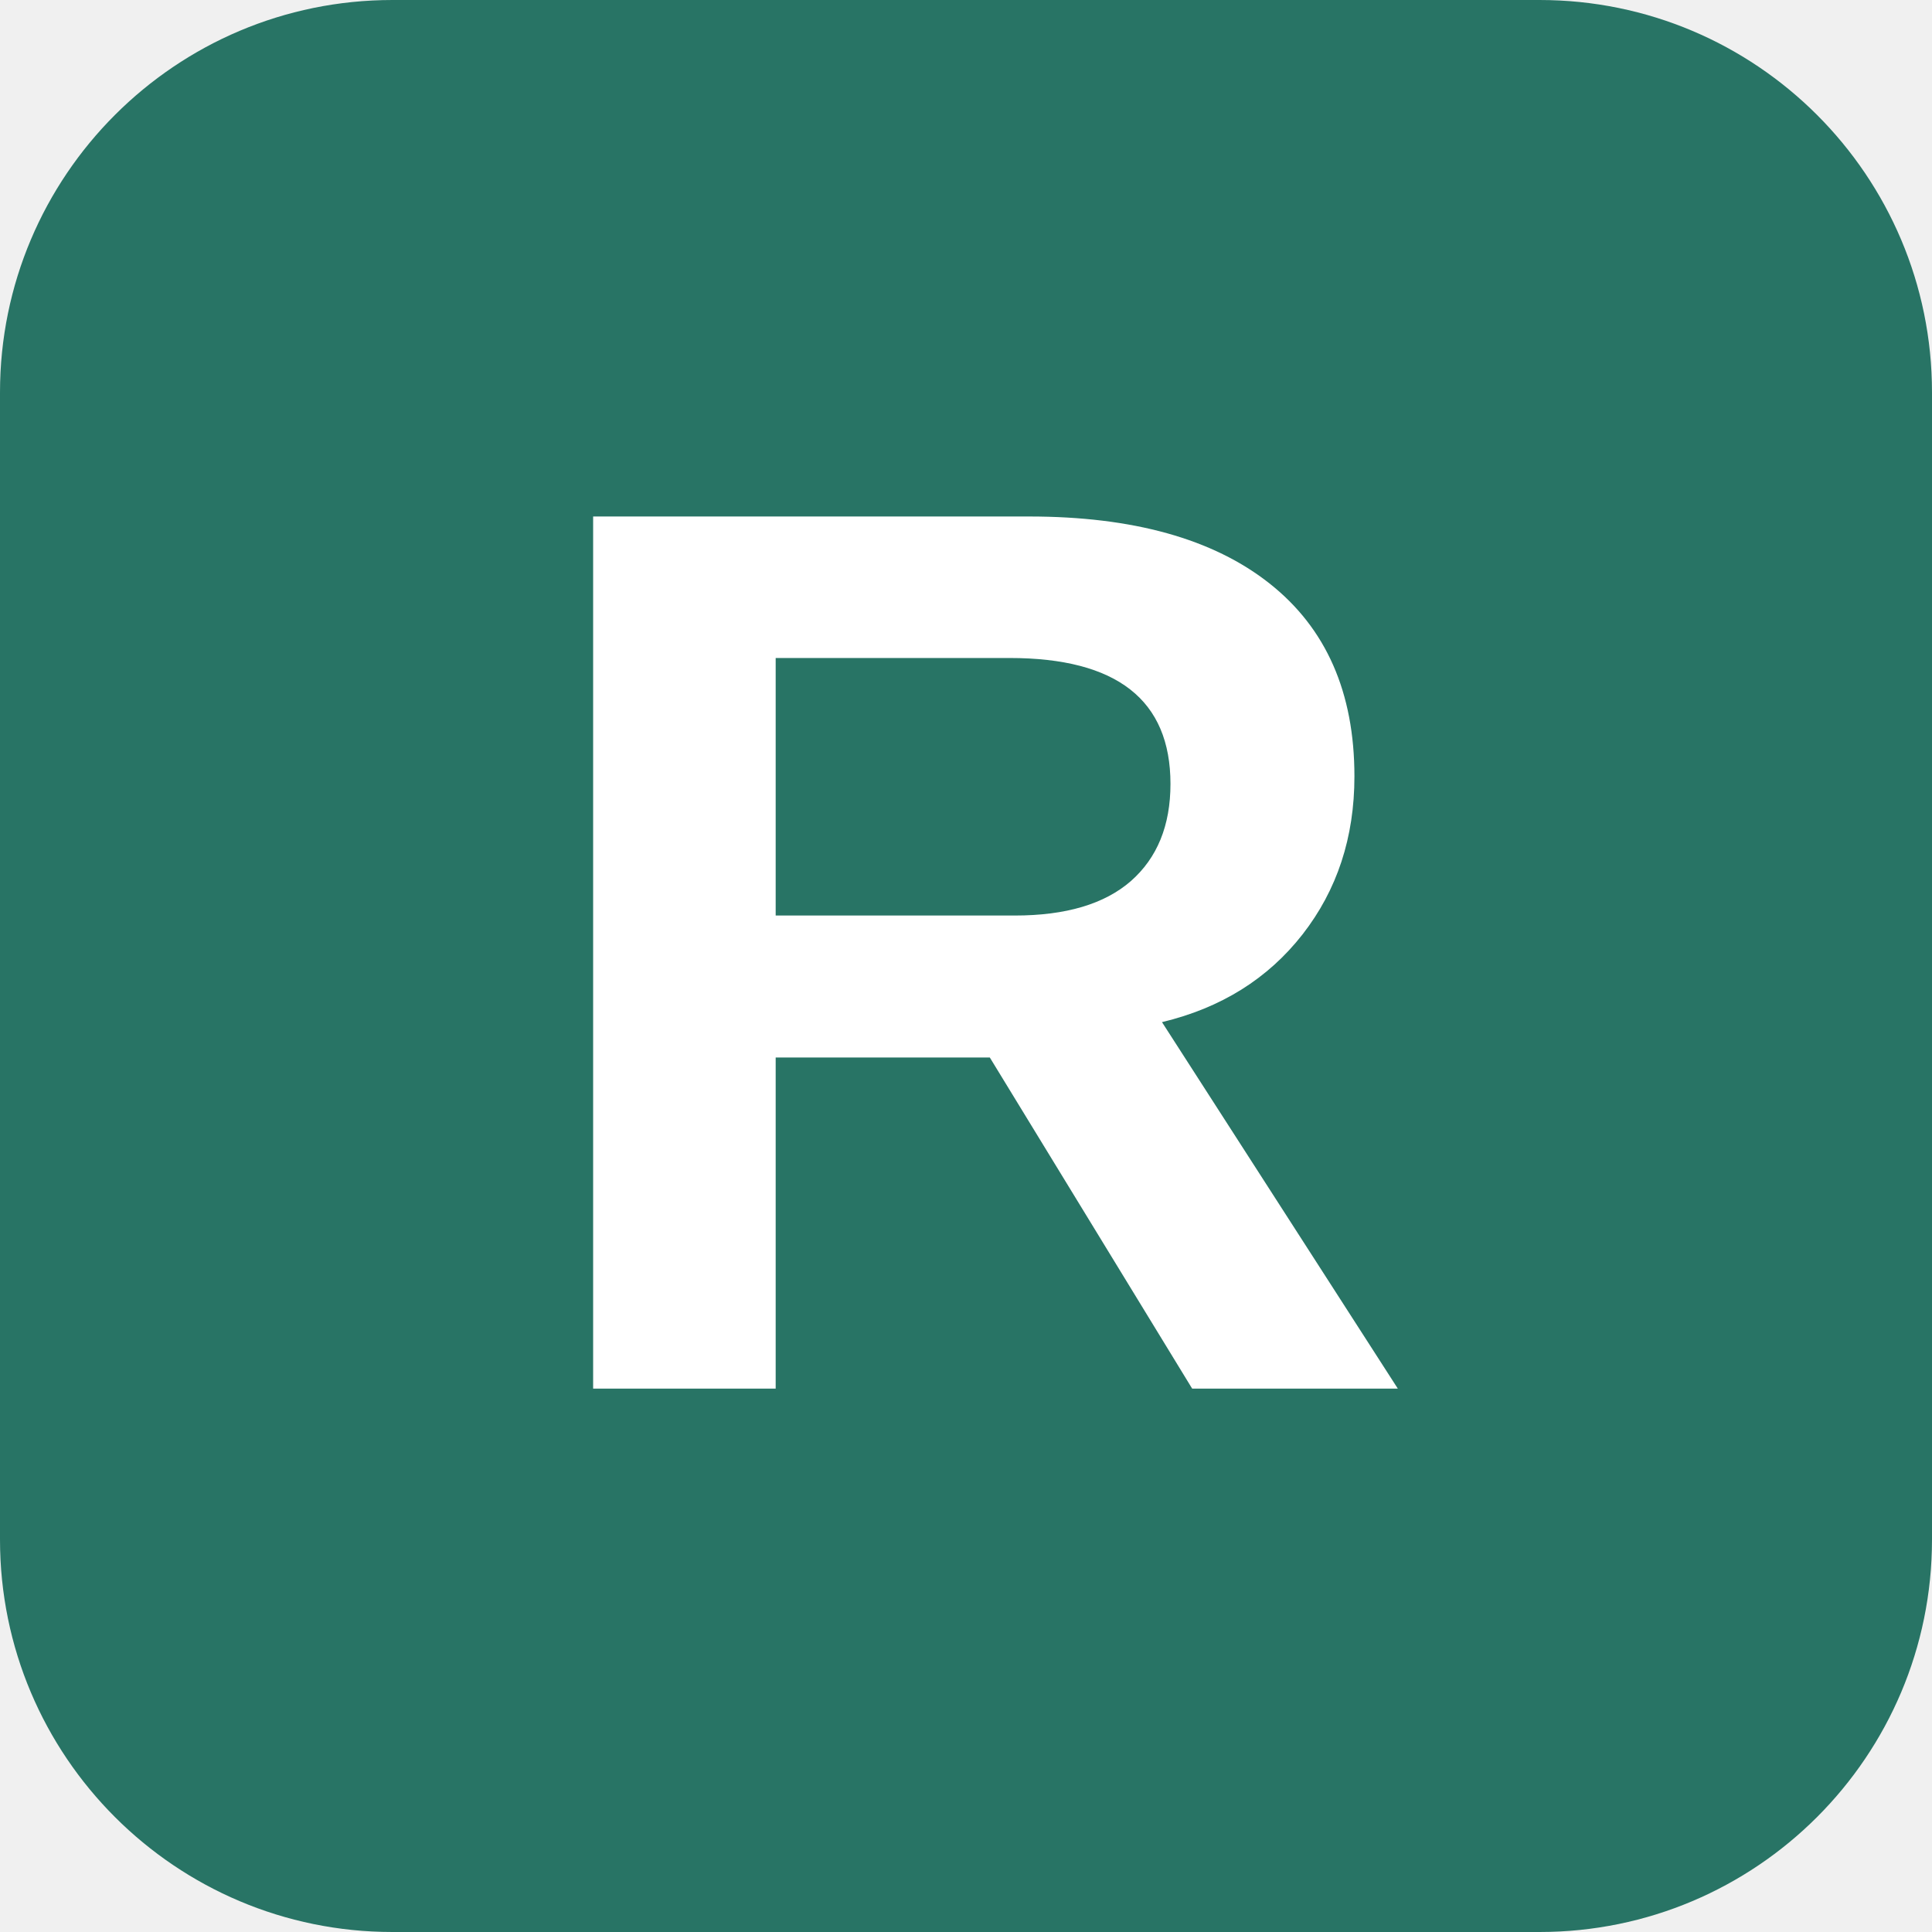
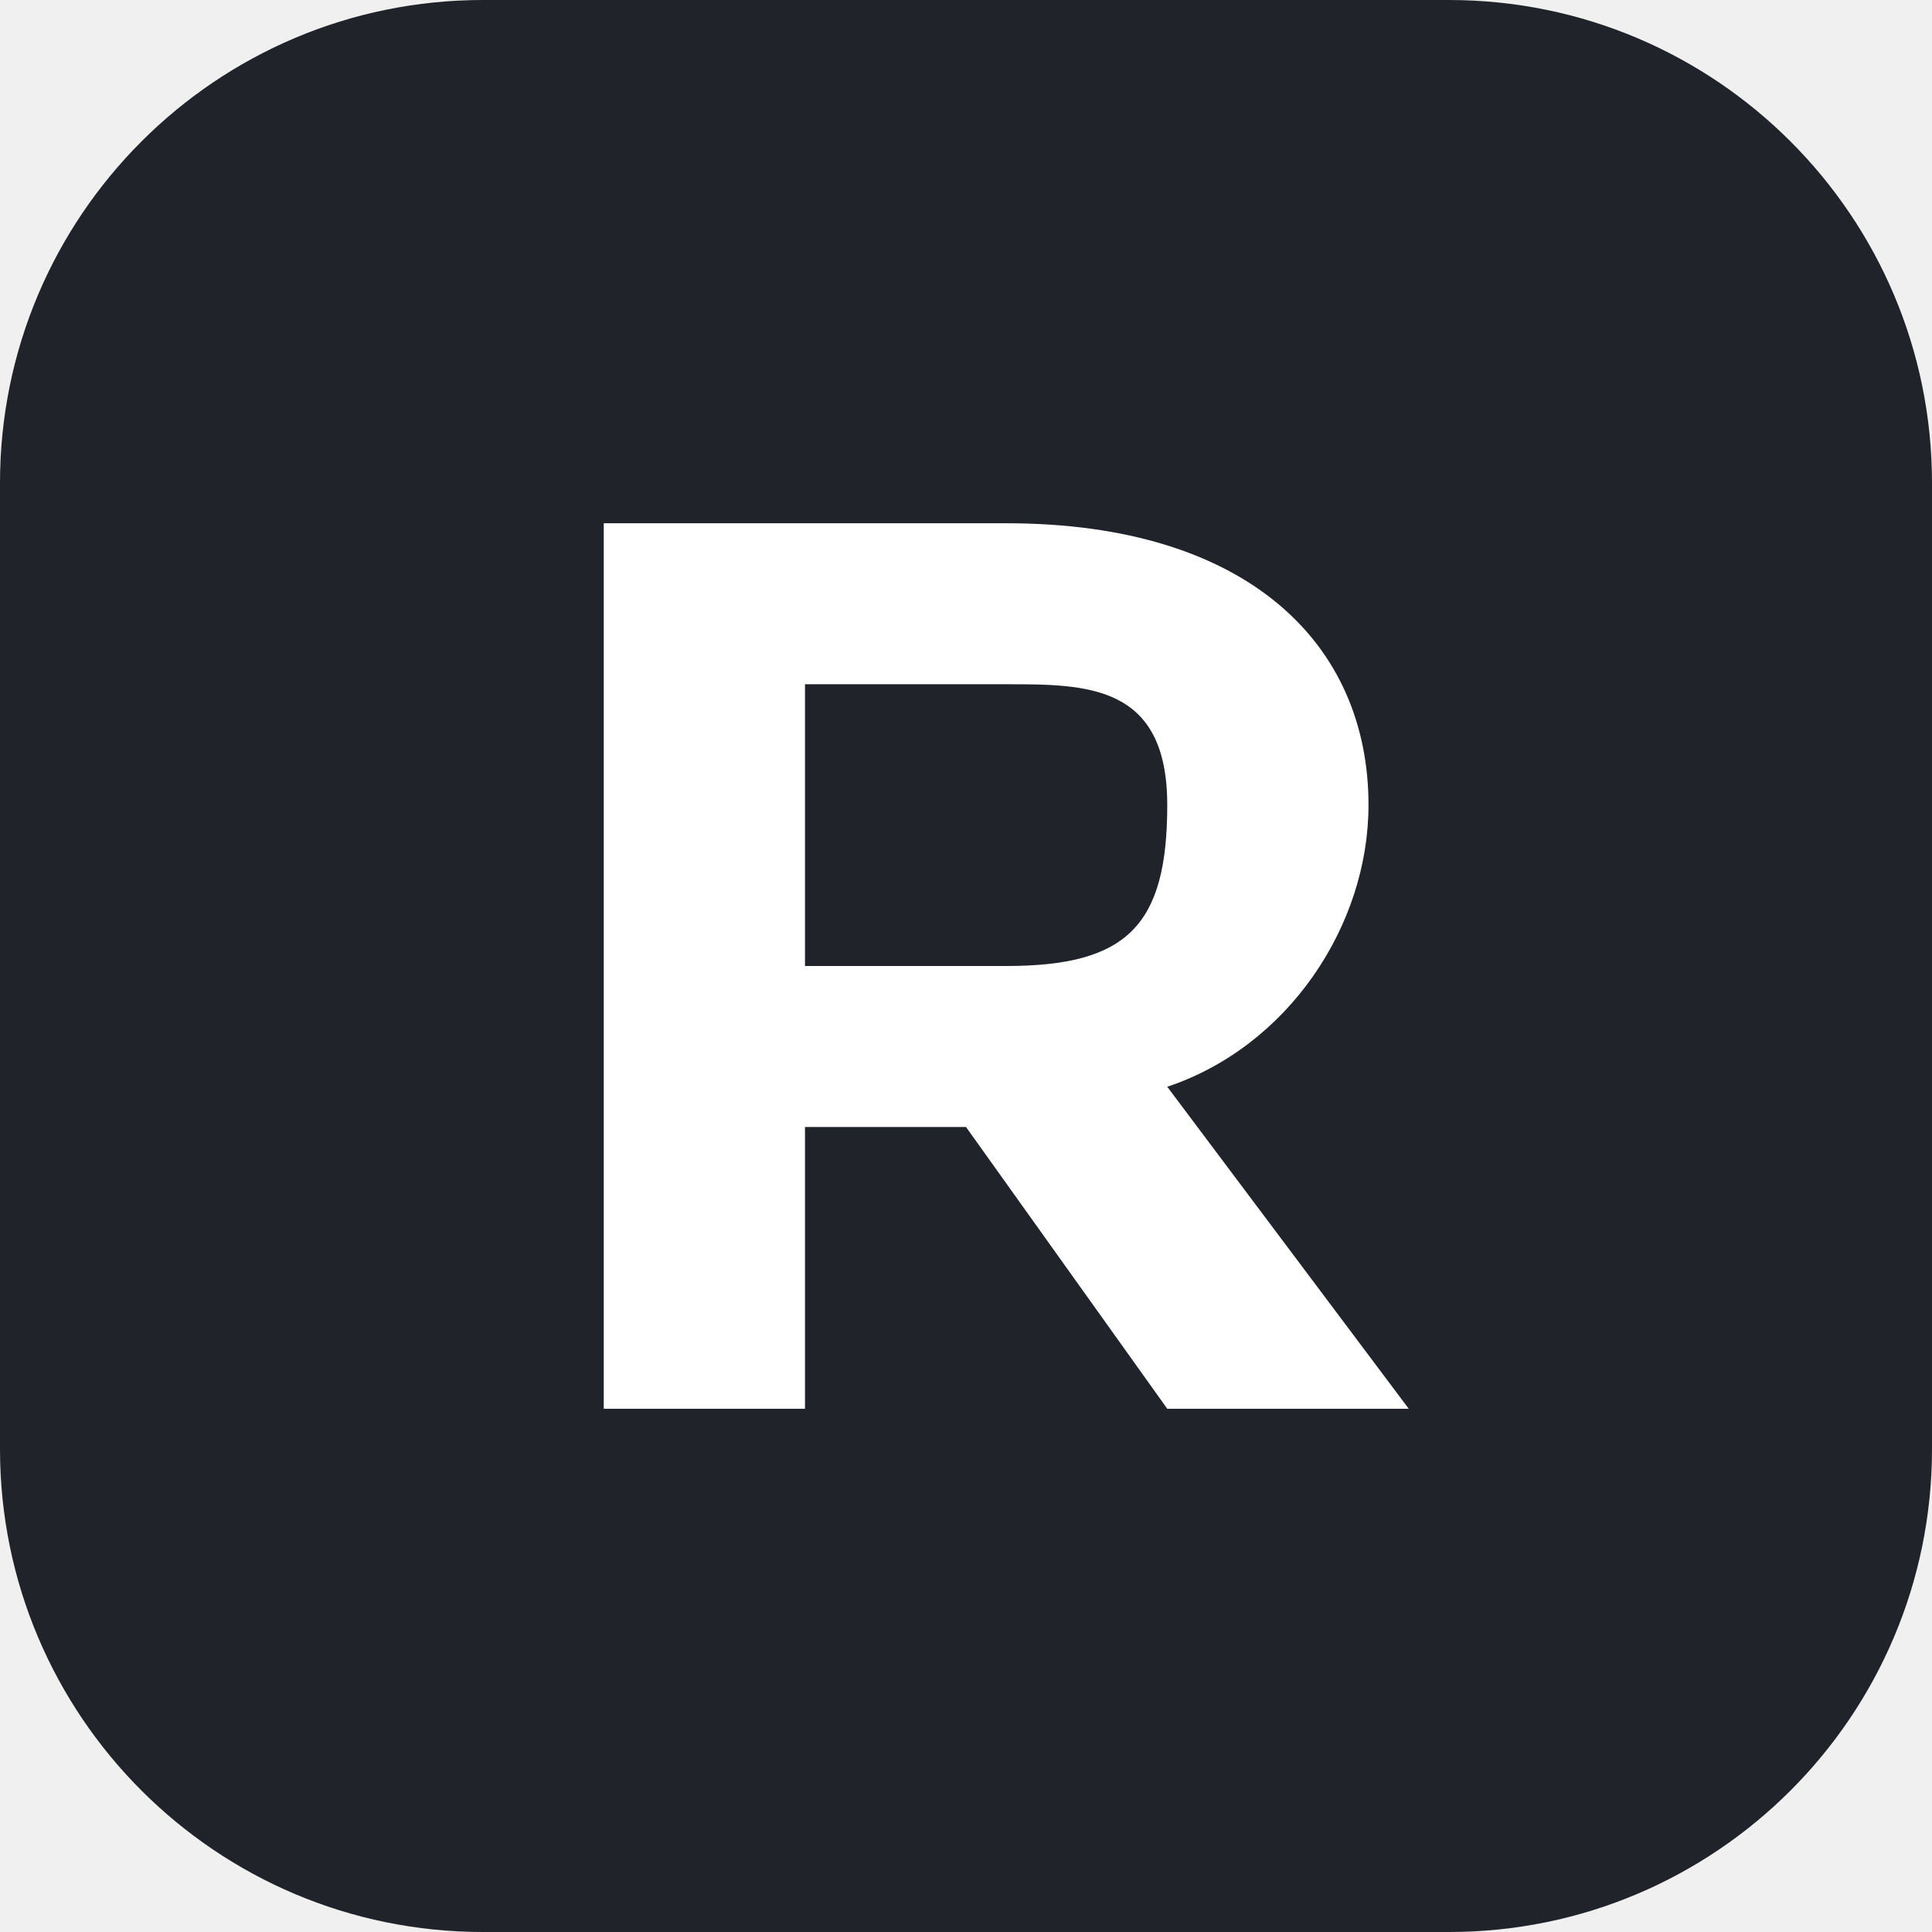
- <svg xmlns="http://www.w3.org/2000/svg" viewBox="0 0 64 64">
-   <rect width="64" height="64" rx="13" fill="#287465" />
-   <text x="32" y="46" text-anchor="middle" font-family="Arial,sans-serif" font-weight="600" font-size="42" fill="#ffffff">R</text>
+ <svg xmlns="http://www.w3.org/2000/svg" viewBox="0 0 48 48">
+   <rect width="48" height="48" rx="12" fill="#202329" />
+   <path d="M15 35V13h10c6 0 9 3 9 7 0 3-2 6-5 7l6 8h-6l-5-7h-4v7h-5Zm5-11h5c3 0 4-1 4-4s-2-3-4-3h-5v7Z" fill="#fff" />
</svg>
